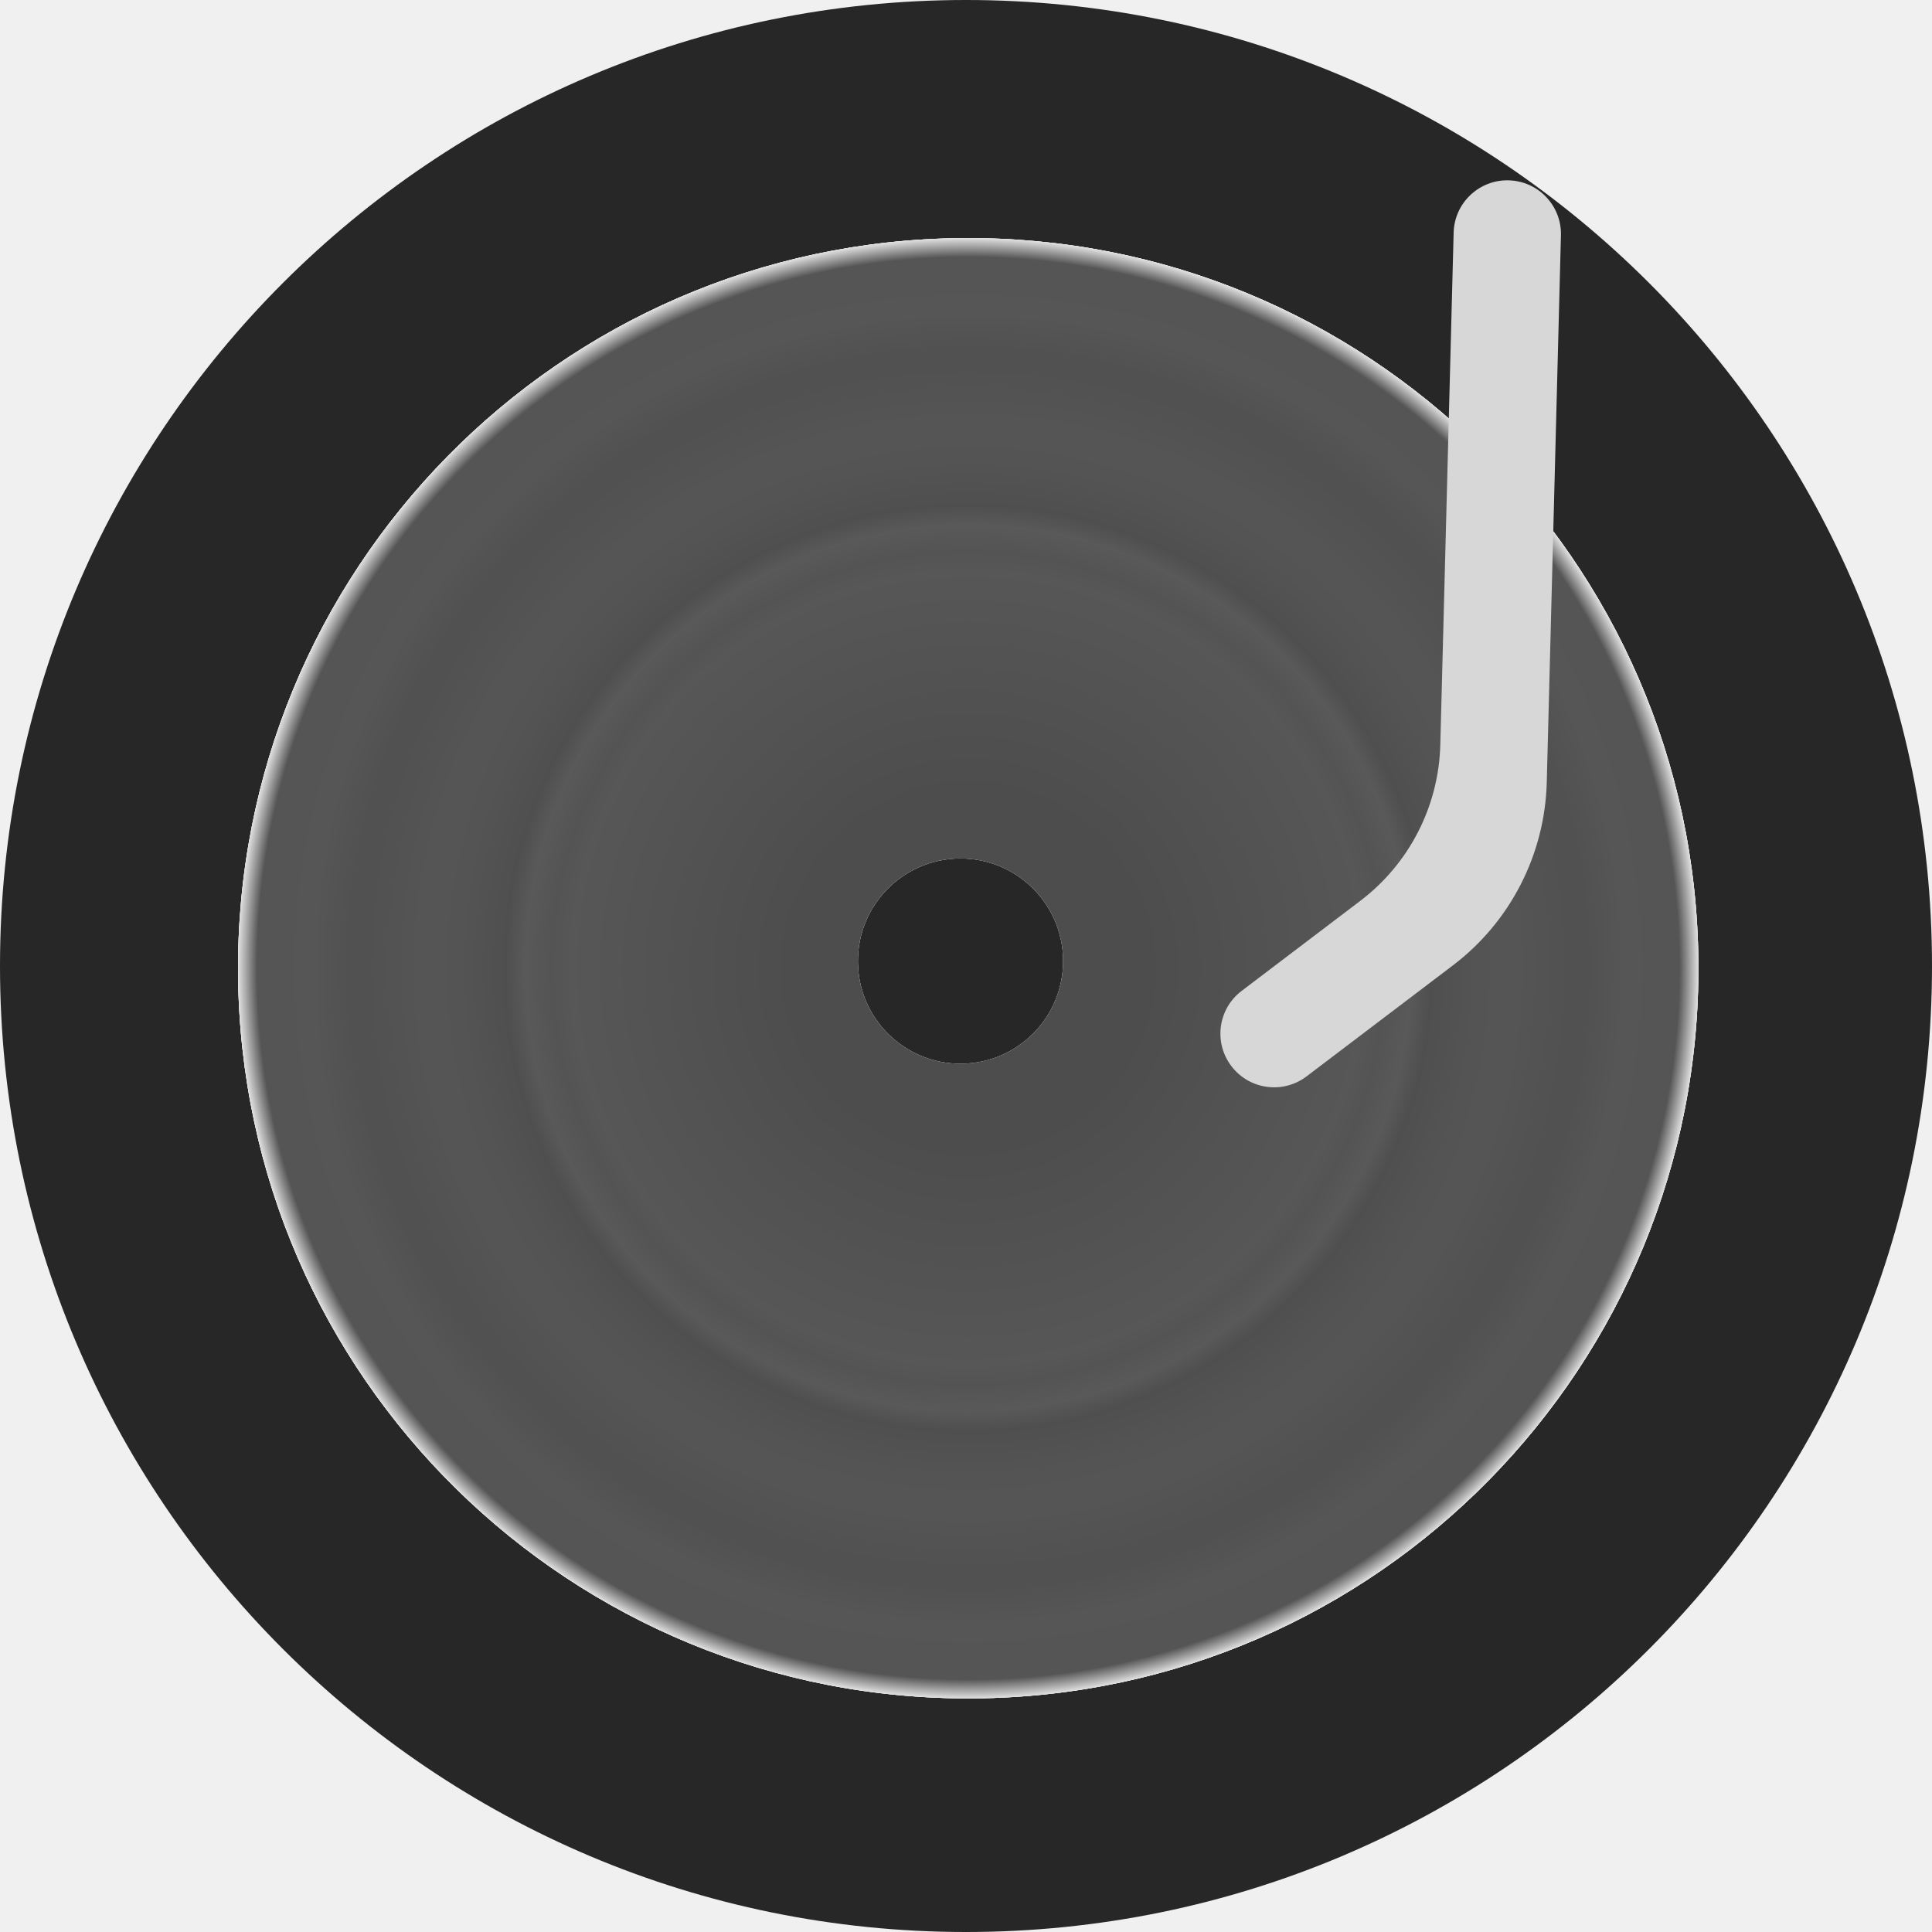
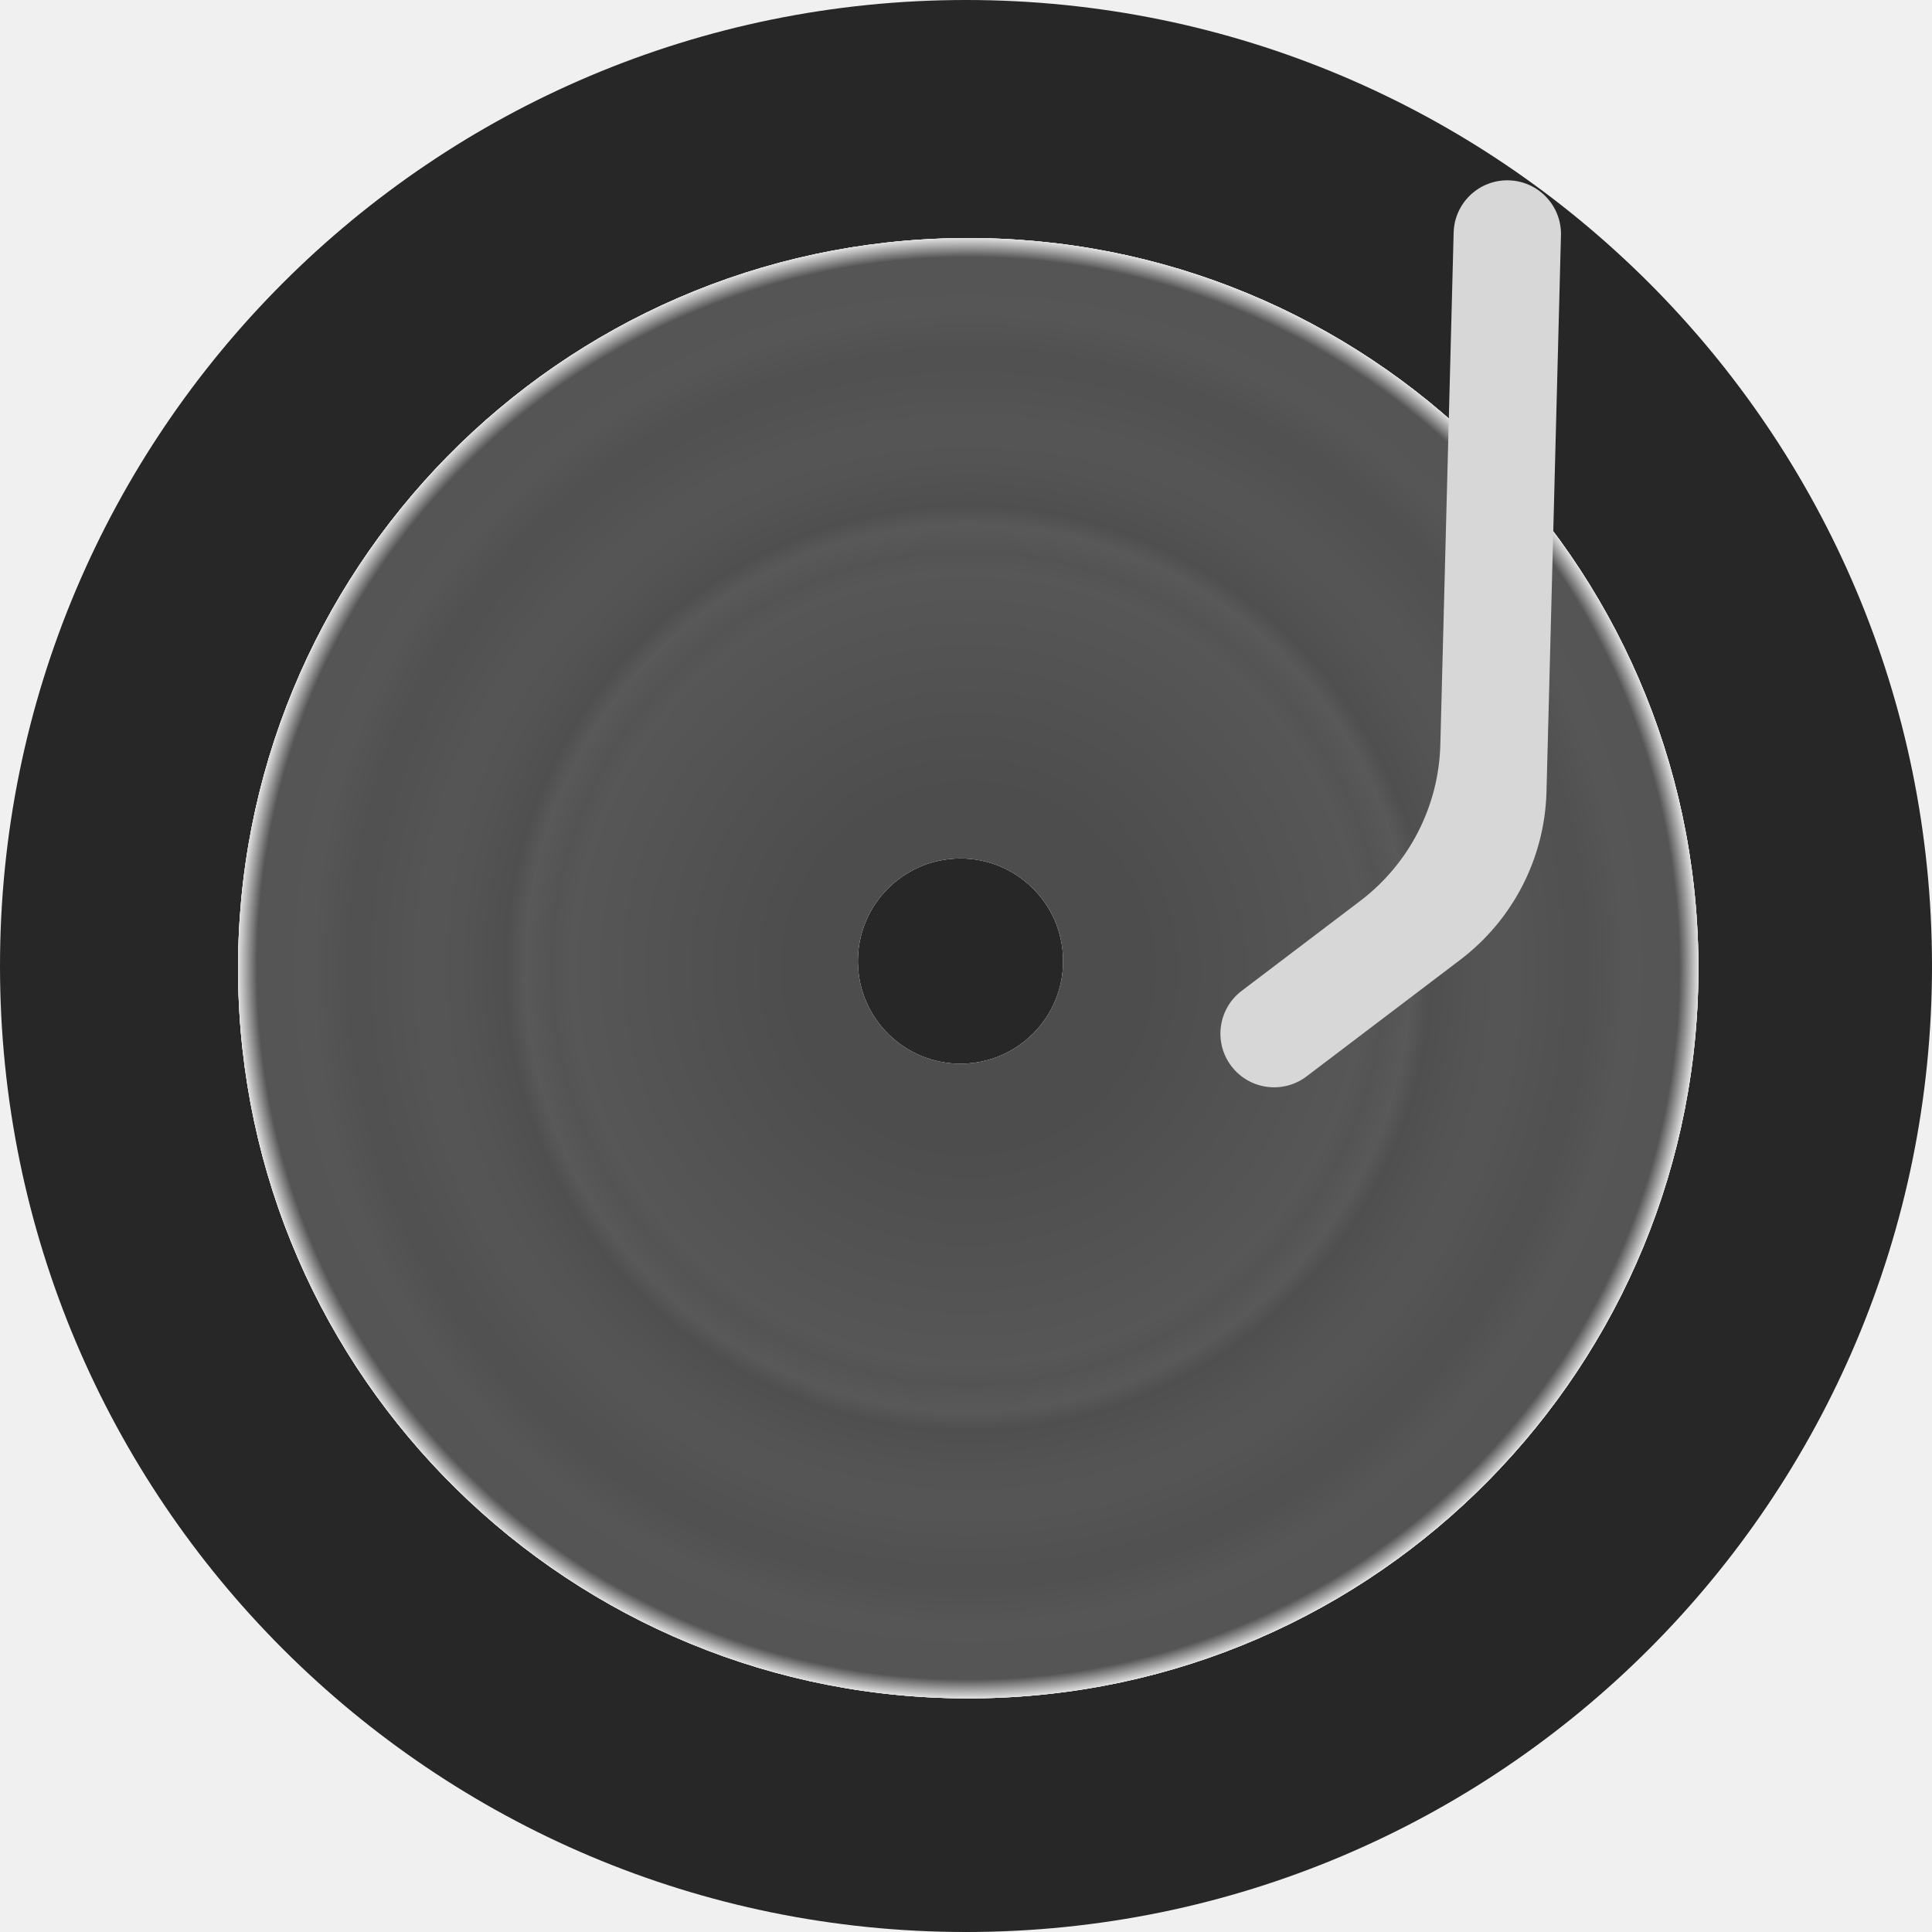
- <svg xmlns="http://www.w3.org/2000/svg" width="50" height="50" viewBox="38 475 50 50" fill="none">
+ <svg xmlns="http://www.w3.org/2000/svg" width="50" height="50" viewBox="94 35.747 62 62" fill="none">
+   <circle cx="125" cy="66.747" r="31" fill="#272727" />
+   <path d="M124.871 43.387C137.812 43.276 148.392 53.677 148.503 66.617C148.614 79.558 138.213 90.139 125.272 90.249C112.331 90.36 101.751 79.96 101.64 67.019C101.529 54.078 111.93 43.498 124.871 43.387ZM124.852 69.883C126.671 69.867 128.133 68.38 128.117 66.561C128.102 64.742 126.614 63.28 124.795 63.296C122.976 63.311 121.515 64.798 121.53 66.617C121.546 68.436 123.033 69.898 124.852 69.883Z" fill="white" />
+   <path d="M124.871 43.387C137.812 43.276 148.392 53.677 148.503 66.617C148.614 79.558 138.213 90.139 125.272 90.249C112.331 90.36 101.751 79.96 101.64 67.019C101.529 54.078 111.93 43.498 124.871 43.387ZM124.852 69.883C126.671 69.867 128.133 68.38 128.117 66.561C128.102 64.742 126.614 63.28 124.795 63.296C122.976 63.311 121.515 64.798 121.53 66.617C121.546 68.436 123.033 69.898 124.852 69.883Z" fill="url(#paint2_radial_525_1184)" fill-opacity="0.7" />
+   <path d="M124.871 43.387C137.812 43.276 148.392 53.677 148.503 66.617C148.614 79.558 138.213 90.139 125.272 90.249C112.331 90.36 101.751 79.96 101.64 67.019C101.529 54.078 111.93 43.498 124.871 43.387ZM124.852 69.883C126.671 69.867 128.133 68.38 128.117 66.561C128.102 64.742 126.614 63.28 124.795 63.296C122.976 63.311 121.515 64.798 121.53 66.617C121.546 68.436 123.033 69.898 124.852 69.883Z" fill="white" />
+   <path d="M124.871 43.387C137.812 43.276 148.392 53.677 148.503 66.617C148.614 79.558 138.213 90.139 125.272 90.249C112.331 90.36 101.751 79.96 101.64 67.019C101.529 54.078 111.93 43.498 124.871 43.387ZM124.852 69.883C126.671 69.867 128.133 68.38 128.117 66.561C128.102 64.742 126.614 63.28 124.795 63.296C122.976 63.311 121.515 64.798 121.53 66.617C121.546 68.436 123.033 69.898 124.852 69.883Z" fill="url(#paint3_radial_525_1184)" fill-opacity="0.7" />
+   <path d="M142.416 41.534C143.367 41.559 144.118 42.35 144.093 43.301L143.629 61.152C143.574 63.277 142.556 65.262 140.862 66.547L135.929 70.29C135.171 70.865 134.09 70.716 133.515 69.959C132.94 69.201 133.088 68.12 133.846 67.545L137.653 64.657C139.225 63.464 140.17 61.621 140.222 59.648L140.649 43.212C140.673 42.26 141.465 41.509 142.416 41.534Z" fill="#D7D7D7" />
  <defs>
-     <radialGradient id="paint32_radial_40_6336" cx="0" cy="0" r="1" gradientUnits="userSpaceOnUse" gradientTransform="translate(63.0576 500.058) rotate(-0.490819) scale(18.897)">
+     <radialGradient id="paint2_radial_525_1184" cx="0" cy="0" r="1" gradientUnits="userSpaceOnUse" gradientTransform="translate(125.071 66.8181) rotate(-0.490819) scale(23.4322)">
      <stop offset="0.24" />
      <stop offset="0.542" stop-color="#0E0E0E" />
      <stop offset="0.568" stop-color="#0A0A0A" />
      <stop offset="0.604" stop-color="#111111" />
      <stop offset="0.63" stop-color="#030303" />
      <stop offset="0.693" stop-color="#0A0A0A" />
      <stop offset="0.74" stop-color="#0C0C0C" />
      <stop offset="0.776" stop-color="#090909" />
      <stop offset="0.802" stop-color="#070707" />
      <stop offset="0.838" stop-color="#050505" />
      <stop offset="0.894" stop-color="#0D0D0D" />
      <stop offset="0.922" stop-color="#0C0C0C" />
      <stop offset="0.969" stop-color="#0C0C0C" />
      <stop offset="1" stop-color="#F8F8F8" />
    </radialGradient>
-     <radialGradient id="paint33_radial_40_6336" cx="0" cy="0" r="1" gradientUnits="userSpaceOnUse" gradientTransform="translate(63.0576 500.058) rotate(-0.490819) scale(18.897)">
+     <radialGradient id="paint3_radial_525_1184" cx="0" cy="0" r="1" gradientUnits="userSpaceOnUse" gradientTransform="translate(125.071 66.8181) rotate(-0.490819) scale(23.4322)">
      <stop offset="0.24" />
      <stop offset="0.542" stop-color="#0E0E0E" />
      <stop offset="0.568" stop-color="#0A0A0A" />
      <stop offset="0.604" stop-color="#111111" />
      <stop offset="0.63" stop-color="#030303" />
      <stop offset="0.693" stop-color="#0A0A0A" />
      <stop offset="0.74" stop-color="#0C0C0C" />
      <stop offset="0.776" stop-color="#090909" />
      <stop offset="0.802" stop-color="#070707" />
      <stop offset="0.838" stop-color="#050505" />
      <stop offset="0.894" stop-color="#0D0D0D" />
      <stop offset="0.922" stop-color="#0C0C0C" />
      <stop offset="0.969" stop-color="#0C0C0C" />
      <stop offset="1" stop-color="#F8F8F8" />
    </radialGradient>
  </defs>
-   <circle cx="63" cy="500" r="25" fill="#272727" />
-   <path d="M62.896 481.162C73.332 481.072 81.865 489.46 81.954 499.896C82.043 510.332 73.656 518.865 63.219 518.954C52.783 519.043 44.251 510.656 44.161 500.22C44.072 489.784 52.46 481.251 62.896 481.162ZM62.88 502.529C64.347 502.517 65.526 501.317 65.514 499.85C65.501 498.384 64.302 497.205 62.835 497.217C61.368 497.23 60.189 498.429 60.202 499.896C60.214 501.363 61.414 502.542 62.88 502.529Z" fill="white" />
-   <path d="M62.896 481.162C73.332 481.072 81.865 489.46 81.954 499.896C82.043 510.332 73.656 518.865 63.219 518.954C52.783 519.043 44.251 510.656 44.161 500.22C44.072 489.784 52.46 481.251 62.896 481.162ZM62.88 502.529C64.347 502.517 65.526 501.317 65.514 499.85C65.501 498.384 64.302 497.205 62.835 497.217C61.368 497.23 60.189 498.429 60.202 499.896C60.214 501.363 61.414 502.542 62.88 502.529Z" fill="url(#paint32_radial_40_6336)" fill-opacity="0.7" />
-   <path d="M62.896 481.162C73.332 481.072 81.865 489.46 81.954 499.896C82.043 510.332 73.656 518.865 63.219 518.954C52.783 519.043 44.251 510.656 44.161 500.22C44.072 489.784 52.46 481.251 62.896 481.162ZM62.88 502.529C64.347 502.517 65.526 501.317 65.514 499.85C65.501 498.384 64.302 497.205 62.835 497.217C61.368 497.23 60.189 498.429 60.202 499.896C60.214 501.363 61.414 502.542 62.88 502.529Z" fill="white" />
-   <path d="M62.896 481.162C73.332 481.072 81.865 489.46 81.954 499.896C82.043 510.332 73.656 518.865 63.219 518.954C52.783 519.043 44.251 510.656 44.161 500.22C44.072 489.784 52.46 481.251 62.896 481.162ZM62.88 502.529C64.347 502.517 65.526 501.317 65.514 499.85C65.501 498.384 64.302 497.205 62.835 497.217C61.368 497.23 60.189 498.429 60.202 499.896C60.214 501.363 61.414 502.542 62.88 502.529Z" fill="url(#paint33_radial_40_6336)" fill-opacity="0.7" />
-   <path d="M77.045 479.667C77.812 479.687 78.417 480.325 78.397 481.092L78.03 495.248C77.981 497.113 77.088 498.856 75.601 499.984L71.813 502.857C71.202 503.321 70.331 503.201 69.867 502.59C69.403 501.979 69.522 501.107 70.134 500.644L73.203 498.315C74.472 497.352 75.234 495.866 75.275 494.275L75.62 481.02C75.64 480.253 76.278 479.647 77.045 479.667Z" fill="#D7D7D7" />
</svg>
